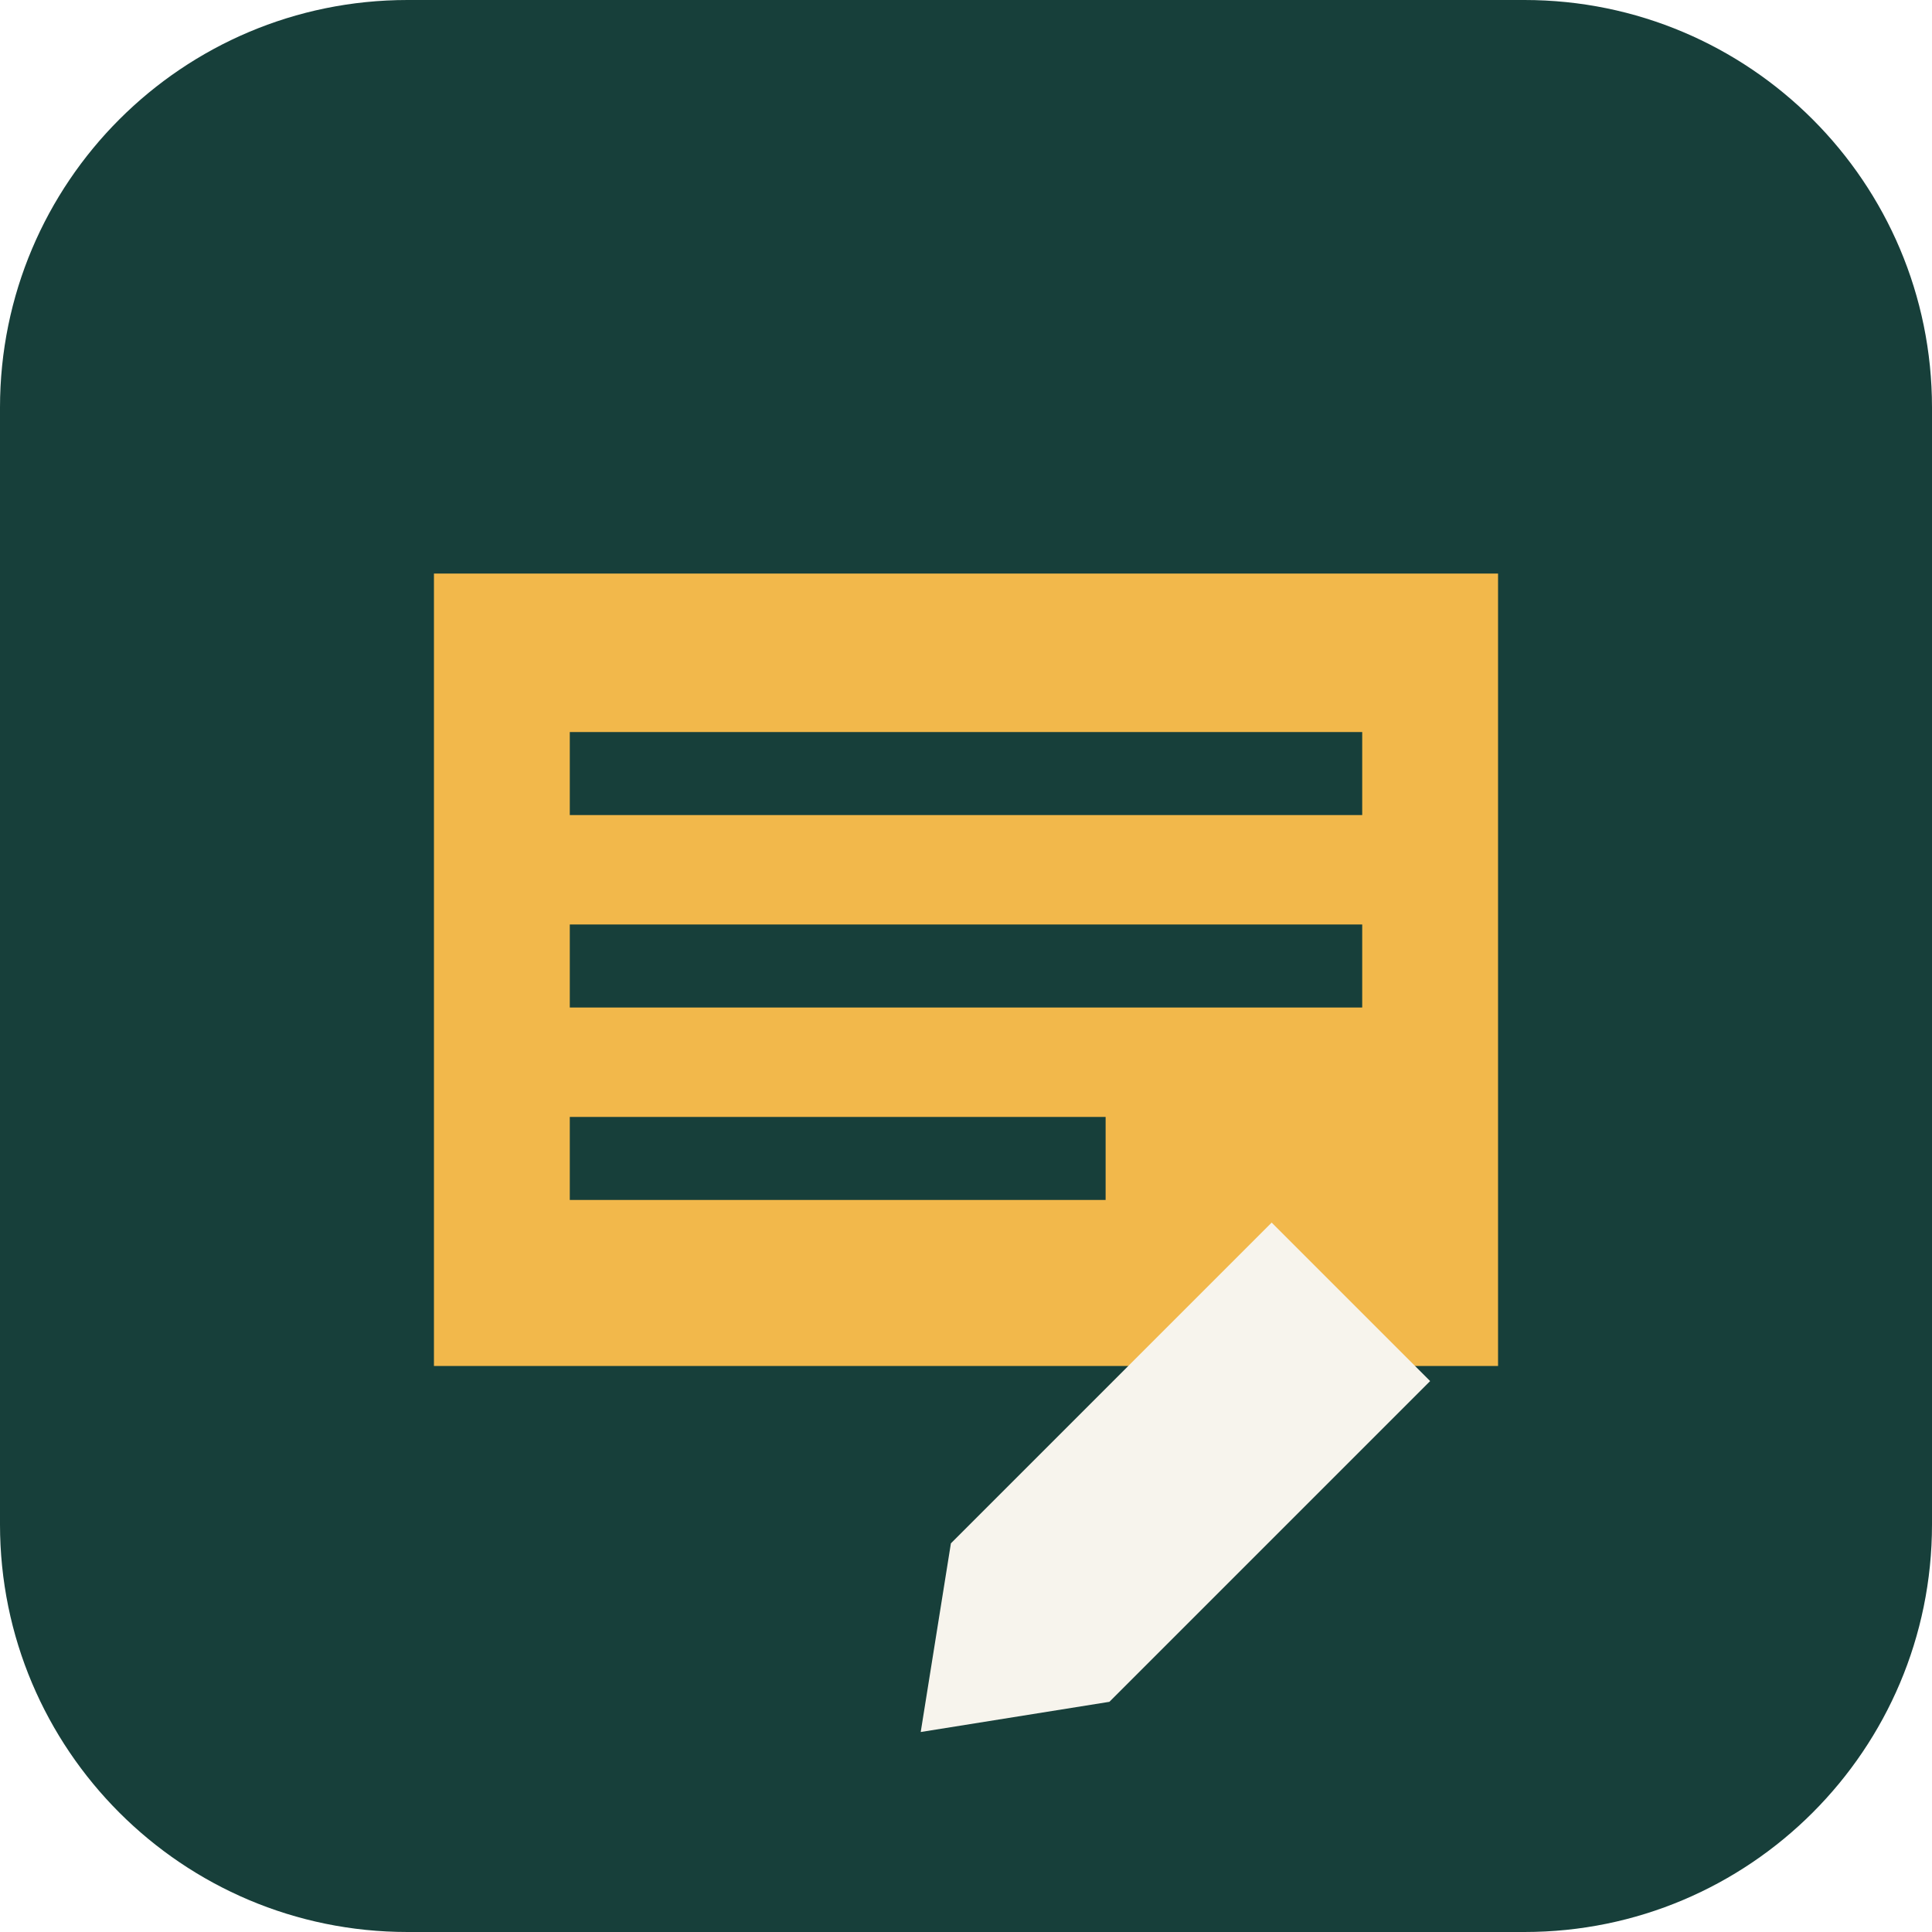
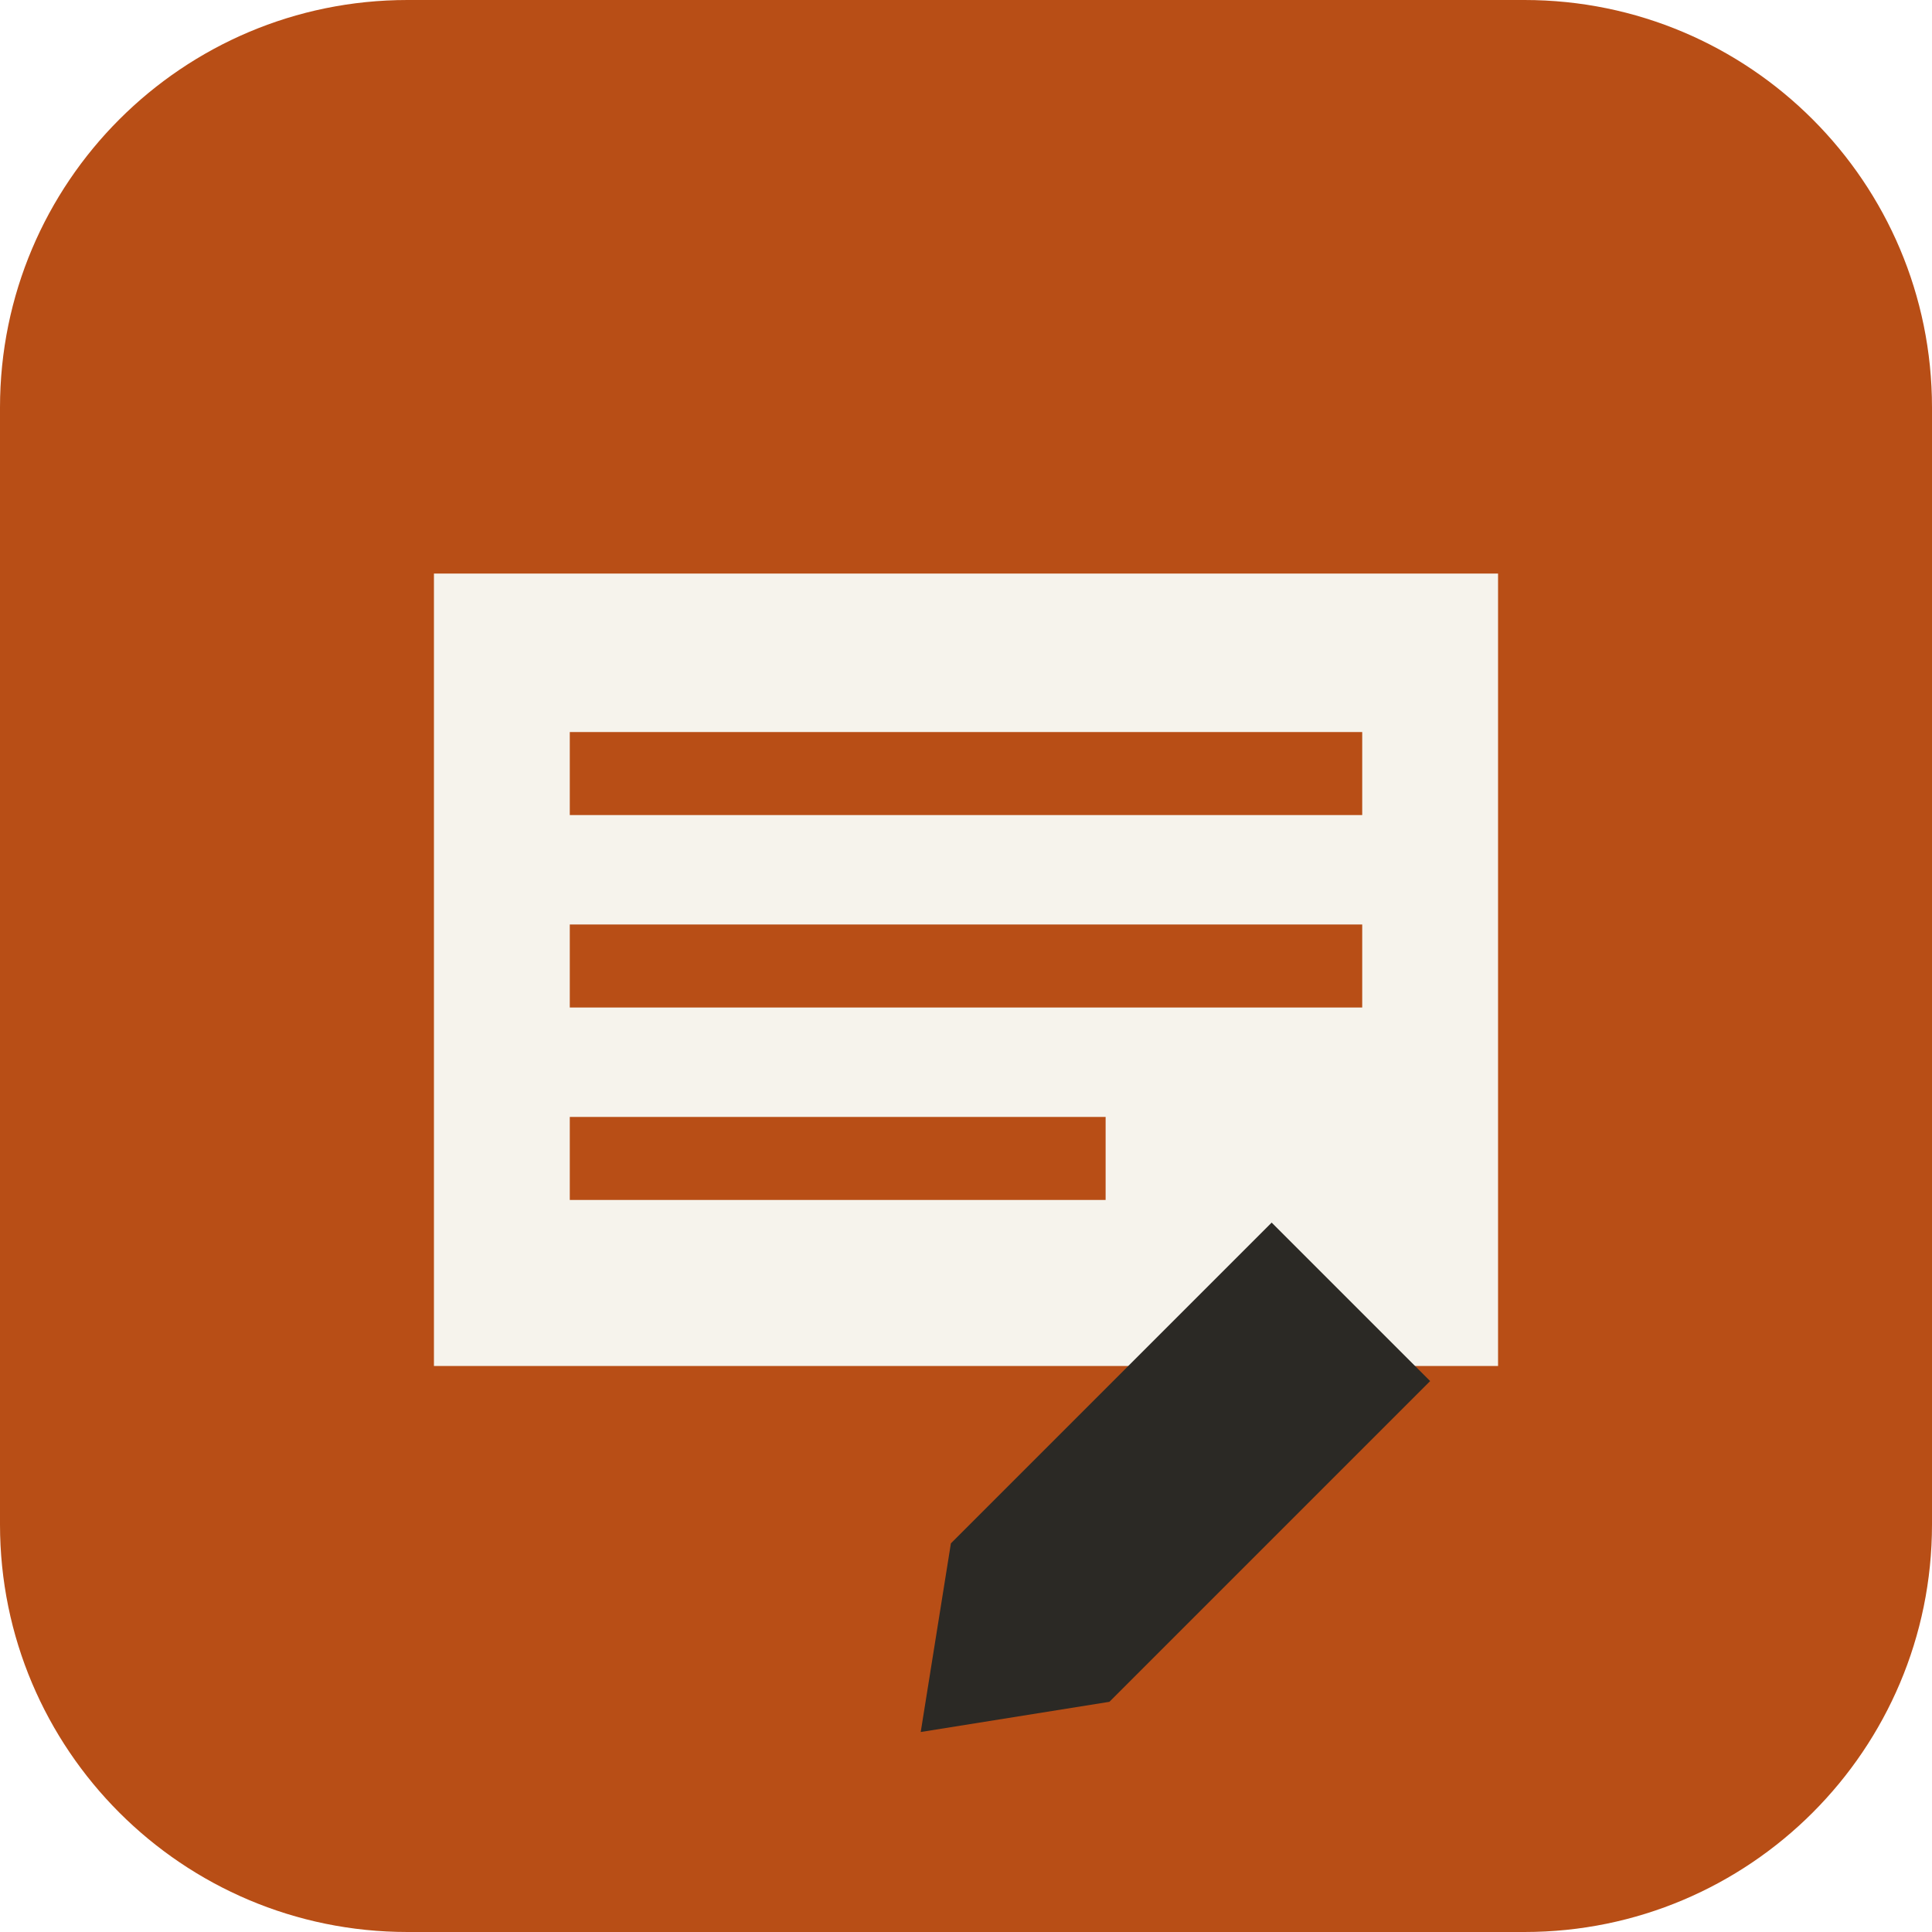
<svg xmlns="http://www.w3.org/2000/svg" viewBox="0 0 512 512">
-   <rect width="512" height="512" rx="108" fill="#173f3a" />
-   <path fill="#f2b84b" d="M115 152h282v210H115z" />
-   <path fill="#173f3a" d="M151 194h210v22H151zm0 51h210v22H151zm0 51h142v22H151z" />
-   <path fill="#f7f4ed" d="m337 324 42 42-85 85-50 8 8-50z" />
+   <rect width="512" height="512" rx="108" fill="#b84e16" />
+   <path fill="#f6f3ec" d="M115 152h282v210H115z" />
+   <path fill="#b84e16" d="M151 194h210v22H151zm0 51h210v22H151zm0 51h142v22H151z" />
+   <path fill="#2b2925" d="m337 324 42 42-85 85-50 8 8-50z" />
</svg>
